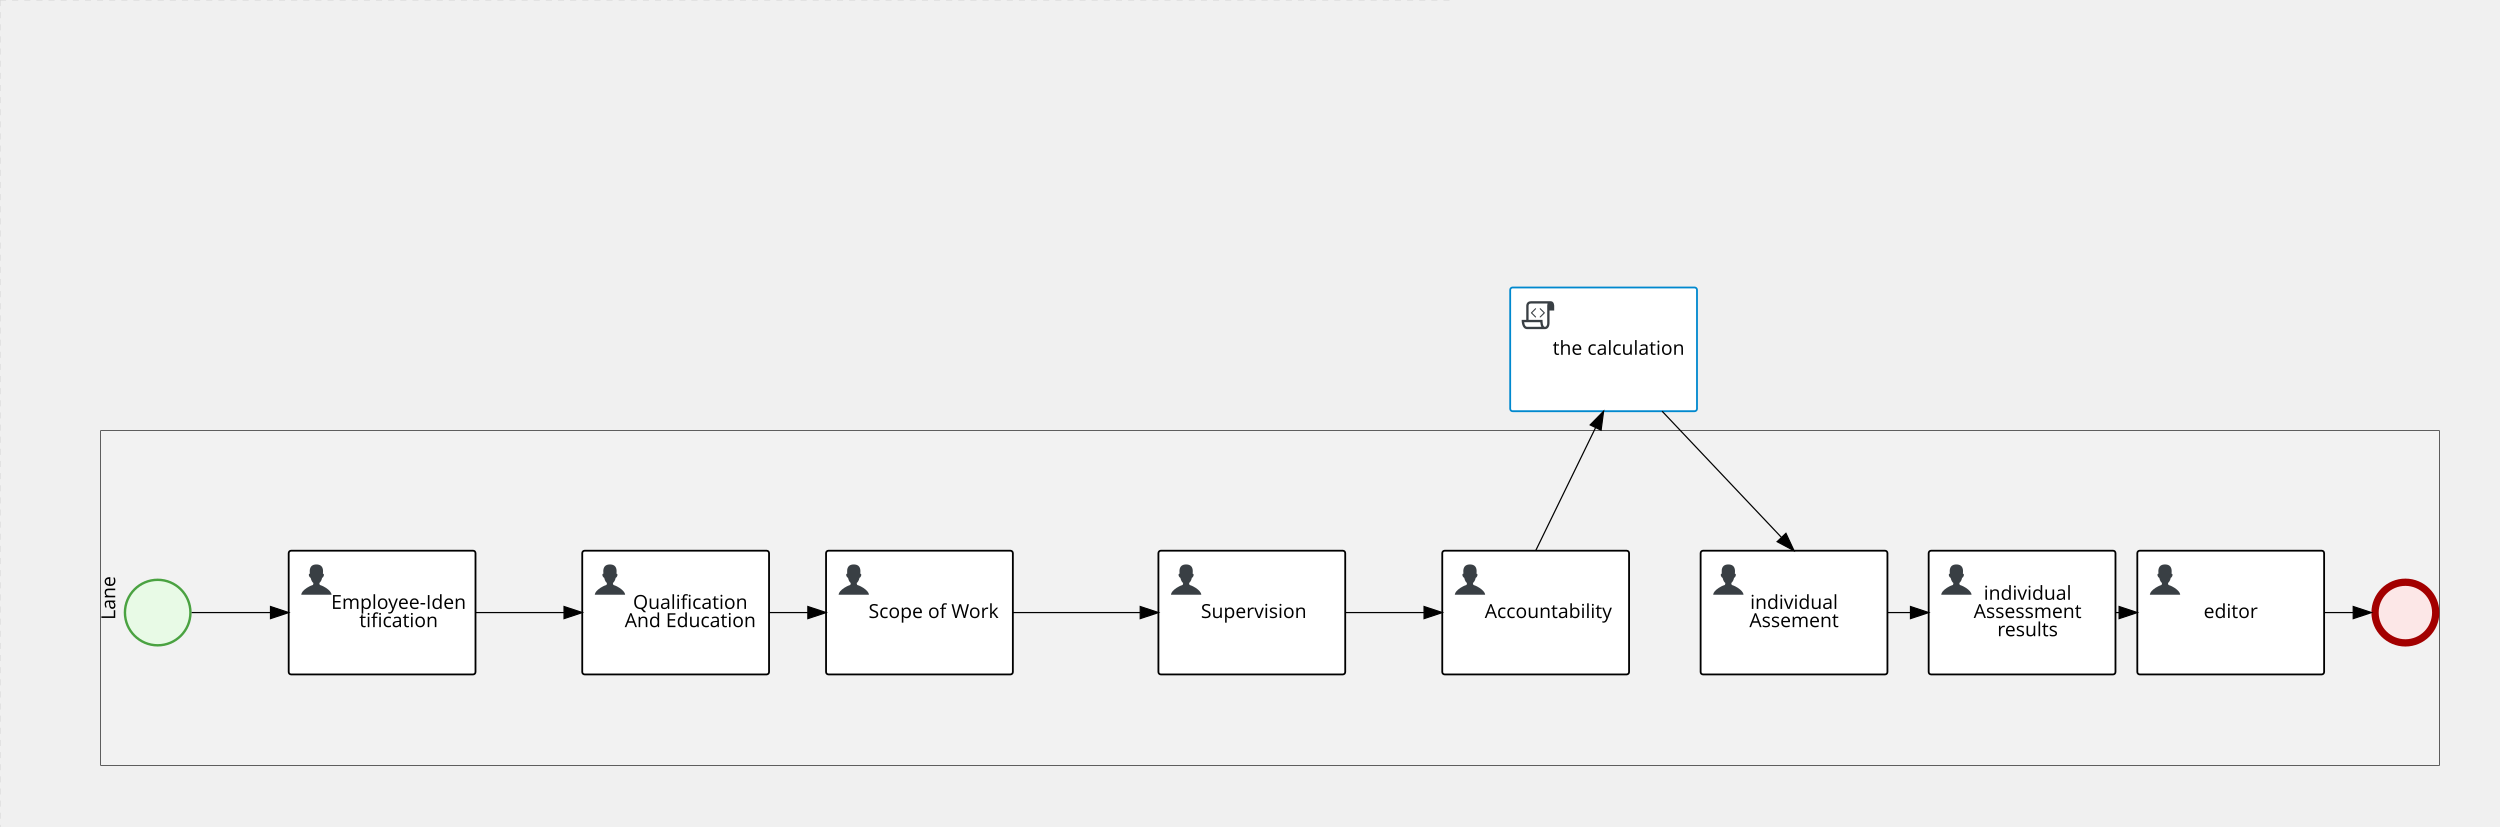
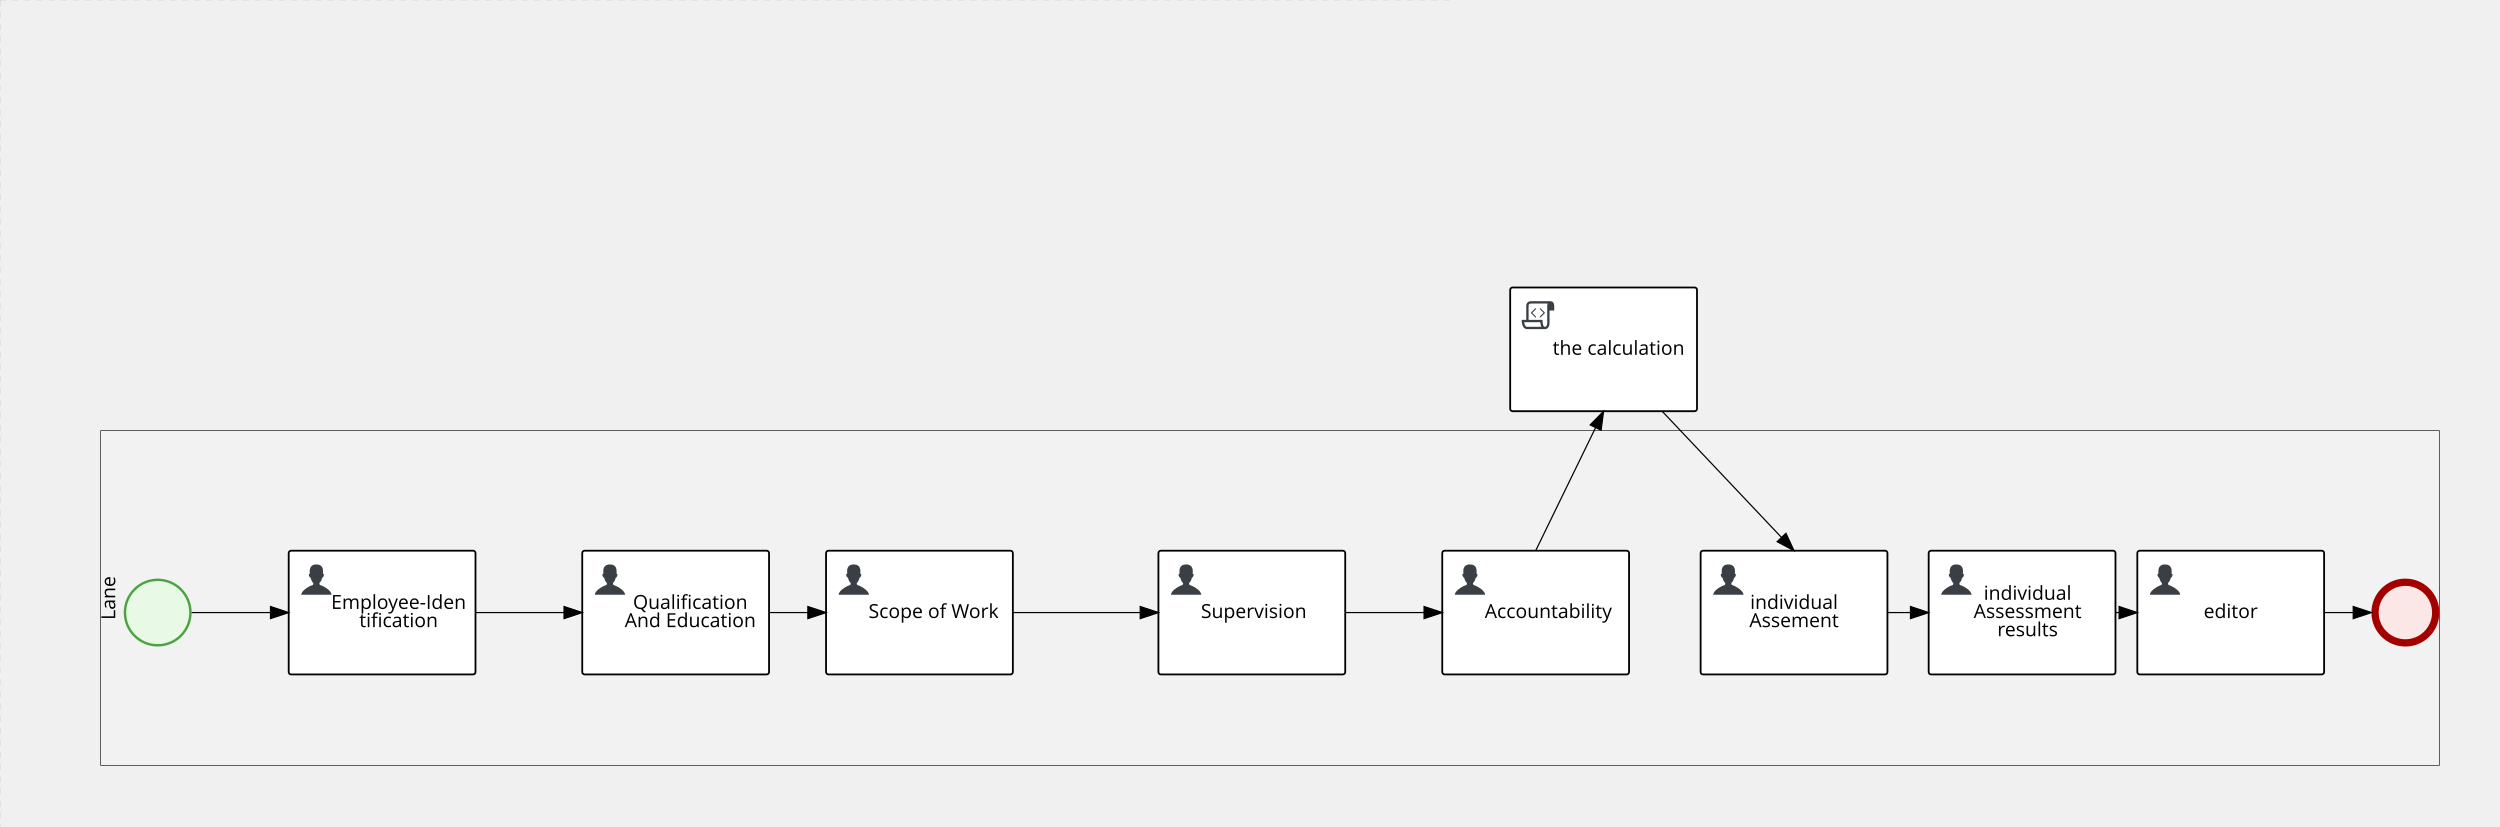
<svg xmlns="http://www.w3.org/2000/svg" version="1.1" width="2061" height="681" viewBox="0 0 2061 681">
  <defs />
  <g transform="matrix(1,0,0,1,0,0)">
    <g>
      <g>
        <g>
          <path fill="none" stroke="#d3d3d3" paint-order="fill stroke markers" d=" M 0 0 L 1200 0" stroke-miterlimit="10" stroke-opacity="0.8" stroke-dasharray="5" />
        </g>
        <g>
          <path fill="none" stroke="#d3d3d3" paint-order="fill stroke markers" d=" M 0 0 L 0 800" stroke-miterlimit="10" stroke-opacity="0.8" stroke-dasharray="5" />
        </g>
      </g>
      <g id="_10B72848-0D5C-402D-8C16-73F7E30FBB40" bpmn2nodeid="_10B72848-0D5C-402D-8C16-73F7E30FBB40" transform="matrix(1,0,0,1,83,355)">
        <g>
          <path fill="none" stroke="none" />
        </g>
        <g transform="matrix(1,0,0,1,0,0)">
          <path fill="#f2f2f2" stroke="none" id="_10B72848-0D5C-402D-8C16-73F7E30FBB40?shapeType=BACKGROUND" paint-order="stroke fill markers" d=" M 0 0 L 1928 0 L 1928 276 L 0 276 L 0 0 Z Z" />
        </g>
        <g transform="matrix(1,0,0,1,0,0)">
          <path fill="none" stroke="#000000" id="_10B72848-0D5C-402D-8C16-73F7E30FBB40?shapeType=BORDER&amp;renderType=STROKE" paint-order="fill stroke markers" d=" M 0 0 L 1928 0 L 1928 276 L 0 276 L 0 0 Z Z" stroke-miterlimit="10" stroke-width="0.5" stroke-dasharray="" />
        </g>
        <g transform="matrix(-1.8369701987210297e-16,-1,1,-1.8369701987210297e-16,0,156)">
          <text fill="#000000" stroke="none" font-family="Open Sans" font-size="12pt" font-style="normal" font-weight="normal" text-decoration="normal" x="18" y="12" text-anchor="middle" dominant-baseline="alphabetic">Lane</text>
        </g>
        <g id="_73EF4763-FC0C-424F-BAD1-D4A4C171FF57" bpmn2nodeid="_73EF4763-FC0C-424F-BAD1-D4A4C171FF57" transform="matrix(1,0,0,1,872,99)">
          <g>
            <path fill="none" stroke="none" />
          </g>
          <g transform="matrix(1,0,0,1,0,0)">
            <path fill="#ffffff" stroke="none" id="_73EF4763-FC0C-424F-BAD1-D4A4C171FF57?shapeType=BACKGROUND" paint-order="stroke fill markers" d=" M 2 0 L 152 0 L 152 0 A 2 2 0 0 1 154 2 L 154 100 L 154 100 A 2 2 0 0 1 152 102 L 2 102 L 2 102 A 2 2 0 0 1 0 100 L 0 2 L 0 2 A 2 2 0 0 1 2 0 Z" />
          </g>
          <g transform="matrix(1,0,0,1,0,0)">
            <path fill="none" stroke="#000000" id="_73EF4763-FC0C-424F-BAD1-D4A4C171FF57?shapeType=BORDER&amp;renderType=STROKE" paint-order="fill stroke markers" d=" M 2 0 L 152 0 L 152 0 A 2 2 0 0 1 154 2 L 154 100 L 154 100 A 2 2 0 0 1 152 102 L 2 102 L 2 102 A 2 2 0 0 1 0 100 L 0 2 L 0 2 A 2 2 0 0 1 2 0 Z" stroke-miterlimit="10" stroke-width="1.5" stroke-dasharray="" />
          </g>
          <g>
            <g transform="matrix(0.06,0,0,0.06,9.4,9.4)">
              <g transform="matrix(1,0,0,1,0,0)">
                <path fill="#393f44" stroke="none" id="_73EF4763-FC0C-424F-BAD1-D4A4C171FF57_task__RvU5__iZSm" paint-order="stroke fill markers" d=" M 0 0 M 16 445.21 C 16 440.869 18.784 431.129 22.001 424.217 C 35.768 394.64 77.283 359.28 129 333.084 C 144.516 325.224 157.347 319.964 167.807 317.174 C 171.932 316.074 175.729 314.414 176.525 313.363 C 178.894 310.234 180.914 302.908 181.727 294.5 L 182.5 286.5 L 178.507 283.455 C 166.303 274.146 154.284 251.678 148.04 226.5 C 145.611 216.707 145.056 215.462 142.984 215.158 C 141.703 214.97 138.083 212.243 134.939 209.099 C 123.233 197.393 116.891 177.376 121.44 166.49 C 123.002 162.751 128.155 159.01 131.75 159.004 C 134.448 159 134.471 158.603 132.914 138.788 C 130.927 113.496 134.279 92.265 143.132 74.076 C 152.232 55.38 167.569 42.882 189.049 36.66 C 210.203 30.532 237.797 30.532 258.951 36.66 C 300.042 48.563 318.958 83.806 314.955 141 C 314.32 150.075 313.624 157.788 313.409 158.14 C 313.194 158.493 314.575 159.073 316.479 159.43 C 328.929 161.766 330.986 177.018 321.496 196.621 C 316.903 206.109 309.357 214.508 304.817 215.185 C 303.023 215.453 302.293 217.146 299.943 226.5 C 296.659 239.567 294.474 245.305 287.948 257.995 C 282.491 268.606 273.035 281.109 268.108 284.229 L 264.871 286.278 L 265.518 292.889 C 266.345 301.33 268.639 309.871 270.877 312.837 C 272.067 314.415 275.002 315.79 280.063 317.139 C 291.069 320.075 303.617 325.274 321 334.102 C 369.815 358.891 410.848 393.758 425.032 422.5 C 429.07 430.682 432 440.232 432 445.21 L 432 448 L 224 448 L 16 448 L 16 445.21 Z" />
              </g>
            </g>
          </g>
          <g transform="matrix(1,0,0,1,4.04,13.68)">
            <g transform="matrix(0.04,0,0,0.04,63.36,69.12)">
              <g transform="matrix(1,0,0,1,0,0)">
                <path fill="none" stroke="none" />
              </g>
              <g transform="matrix(1,0,0,1,0,0)">
                <path fill="none" stroke="none" />
              </g>
            </g>
          </g>
          <g transform="matrix(1,0,0,1,35,43.5)">
            <text fill="#000000" stroke="none" font-family="Open Sans" font-size="12pt" font-style="normal" font-weight="normal" text-decoration="normal" x="43.57" y="12" text-anchor="middle" dominant-baseline="alphabetic">Supervision</text>
          </g>
        </g>
        <g id="_1F878620-A5DF-4402-A6D1-BE9F1CBB6474" bpmn2nodeid="_1F878620-A5DF-4402-A6D1-BE9F1CBB6474" transform="matrix(1,0,0,1,1106,99)">
          <g>
            <path fill="none" stroke="none" />
          </g>
          <g transform="matrix(1,0,0,1,0,0)">
            <path fill="#ffffff" stroke="none" id="_1F878620-A5DF-4402-A6D1-BE9F1CBB6474?shapeType=BACKGROUND" paint-order="stroke fill markers" d=" M 2 0 L 152 0 L 152 0 A 2 2 0 0 1 154 2 L 154 100 L 154 100 A 2 2 0 0 1 152 102 L 2 102 L 2 102 A 2 2 0 0 1 0 100 L 0 2 L 0 2 A 2 2 0 0 1 2 0 Z" />
          </g>
          <g transform="matrix(1,0,0,1,0,0)">
            <path fill="none" stroke="#000000" id="_1F878620-A5DF-4402-A6D1-BE9F1CBB6474?shapeType=BORDER&amp;renderType=STROKE" paint-order="fill stroke markers" d=" M 2 0 L 152 0 L 152 0 A 2 2 0 0 1 154 2 L 154 100 L 154 100 A 2 2 0 0 1 152 102 L 2 102 L 2 102 A 2 2 0 0 1 0 100 L 0 2 L 0 2 A 2 2 0 0 1 2 0 Z" stroke-miterlimit="10" stroke-width="1.5" stroke-dasharray="" />
          </g>
          <g>
            <g transform="matrix(0.06,0,0,0.06,9.4,9.4)">
              <g transform="matrix(1,0,0,1,0,0)">
                <path fill="#393f44" stroke="none" id="_1F878620-A5DF-4402-A6D1-BE9F1CBB6474_task__RvU5__iZSm" paint-order="stroke fill markers" d=" M 0 0 M 16 445.21 C 16 440.869 18.784 431.129 22.001 424.217 C 35.768 394.64 77.283 359.28 129 333.084 C 144.516 325.224 157.347 319.964 167.807 317.174 C 171.932 316.074 175.729 314.414 176.525 313.363 C 178.894 310.234 180.914 302.908 181.727 294.5 L 182.5 286.5 L 178.507 283.455 C 166.303 274.146 154.284 251.678 148.04 226.5 C 145.611 216.707 145.056 215.462 142.984 215.158 C 141.703 214.97 138.083 212.243 134.939 209.099 C 123.233 197.393 116.891 177.376 121.44 166.49 C 123.002 162.751 128.155 159.01 131.75 159.004 C 134.448 159 134.471 158.603 132.914 138.788 C 130.927 113.496 134.279 92.265 143.132 74.076 C 152.232 55.38 167.569 42.882 189.049 36.66 C 210.203 30.532 237.797 30.532 258.951 36.66 C 300.042 48.563 318.958 83.806 314.955 141 C 314.32 150.075 313.624 157.788 313.409 158.14 C 313.194 158.493 314.575 159.073 316.479 159.43 C 328.929 161.766 330.986 177.018 321.496 196.621 C 316.903 206.109 309.357 214.508 304.817 215.185 C 303.023 215.453 302.293 217.146 299.943 226.5 C 296.659 239.567 294.474 245.305 287.948 257.995 C 282.491 268.606 273.035 281.109 268.108 284.229 L 264.871 286.278 L 265.518 292.889 C 266.345 301.33 268.639 309.871 270.877 312.837 C 272.067 314.415 275.002 315.79 280.063 317.139 C 291.069 320.075 303.617 325.274 321 334.102 C 369.815 358.891 410.848 393.758 425.032 422.5 C 429.07 430.682 432 440.232 432 445.21 L 432 448 L 224 448 L 16 448 L 16 445.21 Z" />
              </g>
            </g>
          </g>
          <g transform="matrix(1,0,0,1,4.04,13.68)">
            <g transform="matrix(0.04,0,0,0.04,63.36,69.12)">
              <g transform="matrix(1,0,0,1,0,0)">
                <path fill="none" stroke="none" />
              </g>
              <g transform="matrix(1,0,0,1,0,0)">
                <path fill="none" stroke="none" />
              </g>
            </g>
          </g>
          <g transform="matrix(1,0,0,1,35,43.5)">
            <text fill="#000000" stroke="none" font-family="Open Sans" font-size="12pt" font-style="normal" font-weight="normal" text-decoration="normal" x="52.434" y="12" text-anchor="middle" dominant-baseline="alphabetic">Accountability</text>
          </g>
        </g>
        <g id="_499BF760-2EF1-4D68-B3E8-63A7B1DFFFDC" bpmn2nodeid="_499BF760-2EF1-4D68-B3E8-63A7B1DFFFDC" transform="matrix(1,0,0,1,155,99)">
          <g>
            <path fill="none" stroke="none" />
          </g>
          <g transform="matrix(1,0,0,1,0,0)">
            <path fill="#ffffff" stroke="none" id="_499BF760-2EF1-4D68-B3E8-63A7B1DFFFDC?shapeType=BACKGROUND" paint-order="stroke fill markers" d=" M 2 0 L 152 0 L 152 0 A 2 2 0 0 1 154 2 L 154 100 L 154 100 A 2 2 0 0 1 152 102 L 2 102 L 2 102 A 2 2 0 0 1 0 100 L 0 2 L 0 2 A 2 2 0 0 1 2 0 Z" />
          </g>
          <g transform="matrix(1,0,0,1,0,0)">
            <path fill="none" stroke="#000000" id="_499BF760-2EF1-4D68-B3E8-63A7B1DFFFDC?shapeType=BORDER&amp;renderType=STROKE" paint-order="fill stroke markers" d=" M 2 0 L 152 0 L 152 0 A 2 2 0 0 1 154 2 L 154 100 L 154 100 A 2 2 0 0 1 152 102 L 2 102 L 2 102 A 2 2 0 0 1 0 100 L 0 2 L 0 2 A 2 2 0 0 1 2 0 Z" stroke-miterlimit="10" stroke-width="1.5" stroke-dasharray="" />
          </g>
          <g>
            <g transform="matrix(0.06,0,0,0.06,9.4,9.4)">
              <g transform="matrix(1,0,0,1,0,0)">
                <path fill="#393f44" stroke="none" id="_499BF760-2EF1-4D68-B3E8-63A7B1DFFFDC_task__RvU5__iZSm" paint-order="stroke fill markers" d=" M 0 0 M 16 445.21 C 16 440.869 18.784 431.129 22.001 424.217 C 35.768 394.64 77.283 359.28 129 333.084 C 144.516 325.224 157.347 319.964 167.807 317.174 C 171.932 316.074 175.729 314.414 176.525 313.363 C 178.894 310.234 180.914 302.908 181.727 294.5 L 182.5 286.5 L 178.507 283.455 C 166.303 274.146 154.284 251.678 148.04 226.5 C 145.611 216.707 145.056 215.462 142.984 215.158 C 141.703 214.97 138.083 212.243 134.939 209.099 C 123.233 197.393 116.891 177.376 121.44 166.49 C 123.002 162.751 128.155 159.01 131.75 159.004 C 134.448 159 134.471 158.603 132.914 138.788 C 130.927 113.496 134.279 92.265 143.132 74.076 C 152.232 55.38 167.569 42.882 189.049 36.66 C 210.203 30.532 237.797 30.532 258.951 36.66 C 300.042 48.563 318.958 83.806 314.955 141 C 314.32 150.075 313.624 157.788 313.409 158.14 C 313.194 158.493 314.575 159.073 316.479 159.43 C 328.929 161.766 330.986 177.018 321.496 196.621 C 316.903 206.109 309.357 214.508 304.817 215.185 C 303.023 215.453 302.293 217.146 299.943 226.5 C 296.659 239.567 294.474 245.305 287.948 257.995 C 282.491 268.606 273.035 281.109 268.108 284.229 L 264.871 286.278 L 265.518 292.889 C 266.345 301.33 268.639 309.871 270.877 312.837 C 272.067 314.415 275.002 315.79 280.063 317.139 C 291.069 320.075 303.617 325.274 321 334.102 C 369.815 358.891 410.848 393.758 425.032 422.5 C 429.07 430.682 432 440.232 432 445.21 L 432 448 L 224 448 L 16 448 L 16 445.21 Z" />
              </g>
            </g>
          </g>
          <g transform="matrix(1,0,0,1,4.04,13.68)">
            <g transform="matrix(0.04,0,0,0.04,63.36,69.12)">
              <g transform="matrix(1,0,0,1,0,0)">
                <path fill="none" stroke="none" />
              </g>
              <g transform="matrix(1,0,0,1,0,0)">
                <path fill="none" stroke="none" />
              </g>
            </g>
          </g>
          <g transform="matrix(1,0,0,1,35,36)">
            <text fill="#000000" stroke="none" font-family="Open Sans" font-size="12pt" font-style="normal" font-weight="normal" text-decoration="normal" x="55.602" y="12" text-anchor="middle" dominant-baseline="alphabetic">Employee-Iden</text>
            <text fill="#000000" stroke="none" font-family="Open Sans" font-size="12pt" font-style="normal" font-weight="normal" text-decoration="normal" x="55.602" y="27" text-anchor="middle" dominant-baseline="alphabetic">     tification      </text>
          </g>
        </g>
        <g id="_FF61502E-AE9F-49EB-936F-90E3CF9BD1F0" bpmn2nodeid="_FF61502E-AE9F-49EB-936F-90E3CF9BD1F0" transform="matrix(1,0,0,1,1679,99)">
          <g>
            <path fill="none" stroke="none" />
          </g>
          <g transform="matrix(1,0,0,1,0,0)">
            <path fill="#ffffff" stroke="none" id="_FF61502E-AE9F-49EB-936F-90E3CF9BD1F0?shapeType=BACKGROUND" paint-order="stroke fill markers" d=" M 2 0 L 152 0 L 152 0 A 2 2 0 0 1 154 2 L 154 100 L 154 100 A 2 2 0 0 1 152 102 L 2 102 L 2 102 A 2 2 0 0 1 0 100 L 0 2 L 0 2 A 2 2 0 0 1 2 0 Z" />
          </g>
          <g transform="matrix(1,0,0,1,0,0)">
            <path fill="none" stroke="#000000" id="_FF61502E-AE9F-49EB-936F-90E3CF9BD1F0?shapeType=BORDER&amp;renderType=STROKE" paint-order="fill stroke markers" d=" M 2 0 L 152 0 L 152 0 A 2 2 0 0 1 154 2 L 154 100 L 154 100 A 2 2 0 0 1 152 102 L 2 102 L 2 102 A 2 2 0 0 1 0 100 L 0 2 L 0 2 A 2 2 0 0 1 2 0 Z" stroke-miterlimit="10" stroke-width="1.5" stroke-dasharray="" />
          </g>
          <g>
            <g transform="matrix(0.06,0,0,0.06,9.4,9.4)">
              <g transform="matrix(1,0,0,1,0,0)">
                <path fill="#393f44" stroke="none" id="_FF61502E-AE9F-49EB-936F-90E3CF9BD1F0_task__RvU5__iZSm" paint-order="stroke fill markers" d=" M 0 0 M 16 445.21 C 16 440.869 18.784 431.129 22.001 424.217 C 35.768 394.64 77.283 359.28 129 333.084 C 144.516 325.224 157.347 319.964 167.807 317.174 C 171.932 316.074 175.729 314.414 176.525 313.363 C 178.894 310.234 180.914 302.908 181.727 294.5 L 182.5 286.5 L 178.507 283.455 C 166.303 274.146 154.284 251.678 148.04 226.5 C 145.611 216.707 145.056 215.462 142.984 215.158 C 141.703 214.97 138.083 212.243 134.939 209.099 C 123.233 197.393 116.891 177.376 121.44 166.49 C 123.002 162.751 128.155 159.01 131.75 159.004 C 134.448 159 134.471 158.603 132.914 138.788 C 130.927 113.496 134.279 92.265 143.132 74.076 C 152.232 55.38 167.569 42.882 189.049 36.66 C 210.203 30.532 237.797 30.532 258.951 36.66 C 300.042 48.563 318.958 83.806 314.955 141 C 314.32 150.075 313.624 157.788 313.409 158.14 C 313.194 158.493 314.575 159.073 316.479 159.43 C 328.929 161.766 330.986 177.018 321.496 196.621 C 316.903 206.109 309.357 214.508 304.817 215.185 C 303.023 215.453 302.293 217.146 299.943 226.5 C 296.659 239.567 294.474 245.305 287.948 257.995 C 282.491 268.606 273.035 281.109 268.108 284.229 L 264.871 286.278 L 265.518 292.889 C 266.345 301.33 268.639 309.871 270.877 312.837 C 272.067 314.415 275.002 315.79 280.063 317.139 C 291.069 320.075 303.617 325.274 321 334.102 C 369.815 358.891 410.848 393.758 425.032 422.5 C 429.07 430.682 432 440.232 432 445.21 L 432 448 L 224 448 L 16 448 L 16 445.21 Z" />
              </g>
            </g>
          </g>
          <g transform="matrix(1,0,0,1,4.04,13.68)">
            <g transform="matrix(0.04,0,0,0.04,63.36,69.12)">
              <g transform="matrix(1,0,0,1,0,0)">
                <path fill="none" stroke="none" />
              </g>
              <g transform="matrix(1,0,0,1,0,0)">
                <path fill="none" stroke="none" />
              </g>
            </g>
          </g>
          <g transform="matrix(1,0,0,1,54.66406,43.5)">
            <text fill="#000000" stroke="none" font-family="Open Sans" font-size="12pt" font-style="normal" font-weight="normal" text-decoration="normal" x="22.336" y="12" text-anchor="middle" dominant-baseline="alphabetic">editor</text>
          </g>
        </g>
        <g id="_1293294D-801D-46E5-9241-A8BDB0A29599" bpmn2nodeid="_1293294D-801D-46E5-9241-A8BDB0A29599" transform="matrix(1,0,0,1,19,122)">
          <g>
            <path fill="none" stroke="none" />
          </g>
          <g transform="matrix(0.125,0,0,0.125,0,0)">
            <g transform="matrix(1,0,0,1,0,0)">
              <path fill="#e8fae6" stroke="none" id="_1293294D-801D-46E5-9241-A8BDB0A29599?shapeType=BACKGROUND" paint-order="stroke fill markers" d=" M 0 0 M 444 224 C 444 263.9 434.2 300.8 414.4 334.5 C 394.7 368.2 368 394.9 334.4 414.5 C 300.8 434.1 263.9 444 224 444 C 184.1 444 147.2 434.2 113.5 414.4 C 79.8 394.7 53.1 368 33.5 334.4 C 13.9 300.8 4 263.9 4 224 C 4 184.1 13.8 147.2 33.6 113.5 C 53.4 79.8 80.1 53.1 113.6 33.5 C 147.1 13.9 184.1 4 224 4 C 263.9 4 300.8 13.8 334.5 33.6 C 368.2 53.4 394.9 80.1 414.5 113.6 C 434.1 147.1 444 184.1 444 224 Z" />
            </g>
            <g>
              <g transform="matrix(1,0,0,1,0,0)">
                <g transform="matrix(1,0,0,1,0,0)">
                  <path fill="#4aa241" stroke="none" id="_1293294D-801D-46E5-9241-A8BDB0A29599?shapeType=BORDER&amp;renderType=FILL" paint-order="stroke fill markers" d=" M 0 0 M 224 0 C 100.3 0 0 100.3 0 224 C 0 347.7 100.3 448 224 448 C 347.7 448 448 347.7 448 224 C 448 100.3 347.7 0 224 0 Z M 0 0 M 224 432 C 109.1 432 16 338.9 16 224 C 16 109.1 109.1 16 224 16 C 338.9 16 432 109.1 432 224 C 432 338.9 338.9 432 224 432 Z" />
                </g>
              </g>
            </g>
          </g>
          <g transform="matrix(1,0,0,1,28,61)" />
        </g>
        <g id="_34C46CD8-6034-434A-BEC7-85CEF20D0CF3" bpmn2nodeid="_34C46CD8-6034-434A-BEC7-85CEF20D0CF3" transform="matrix(1,0,0,1,397,99)">
          <g>
            <path fill="none" stroke="none" />
          </g>
          <g transform="matrix(1,0,0,1,0,0)">
            <path fill="#ffffff" stroke="none" id="_34C46CD8-6034-434A-BEC7-85CEF20D0CF3?shapeType=BACKGROUND" paint-order="stroke fill markers" d=" M 2 0 L 152 0 L 152 0 A 2 2 0 0 1 154 2 L 154 100 L 154 100 A 2 2 0 0 1 152 102 L 2 102 L 2 102 A 2 2 0 0 1 0 100 L 0 2 L 0 2 A 2 2 0 0 1 2 0 Z" />
          </g>
          <g transform="matrix(1,0,0,1,0,0)">
            <path fill="none" stroke="#000000" id="_34C46CD8-6034-434A-BEC7-85CEF20D0CF3?shapeType=BORDER&amp;renderType=STROKE" paint-order="fill stroke markers" d=" M 2 0 L 152 0 L 152 0 A 2 2 0 0 1 154 2 L 154 100 L 154 100 A 2 2 0 0 1 152 102 L 2 102 L 2 102 A 2 2 0 0 1 0 100 L 0 2 L 0 2 A 2 2 0 0 1 2 0 Z" stroke-miterlimit="10" stroke-width="1.5" stroke-dasharray="" />
          </g>
          <g>
            <g transform="matrix(0.06,0,0,0.06,9.4,9.4)">
              <g transform="matrix(1,0,0,1,0,0)">
                <path fill="#393f44" stroke="none" id="_34C46CD8-6034-434A-BEC7-85CEF20D0CF3_task__RvU5__iZSm" paint-order="stroke fill markers" d=" M 0 0 M 16 445.21 C 16 440.869 18.784 431.129 22.001 424.217 C 35.768 394.64 77.283 359.28 129 333.084 C 144.516 325.224 157.347 319.964 167.807 317.174 C 171.932 316.074 175.729 314.414 176.525 313.363 C 178.894 310.234 180.914 302.908 181.727 294.5 L 182.5 286.5 L 178.507 283.455 C 166.303 274.146 154.284 251.678 148.04 226.5 C 145.611 216.707 145.056 215.462 142.984 215.158 C 141.703 214.97 138.083 212.243 134.939 209.099 C 123.233 197.393 116.891 177.376 121.44 166.49 C 123.002 162.751 128.155 159.01 131.75 159.004 C 134.448 159 134.471 158.603 132.914 138.788 C 130.927 113.496 134.279 92.265 143.132 74.076 C 152.232 55.38 167.569 42.882 189.049 36.66 C 210.203 30.532 237.797 30.532 258.951 36.66 C 300.042 48.563 318.958 83.806 314.955 141 C 314.32 150.075 313.624 157.788 313.409 158.14 C 313.194 158.493 314.575 159.073 316.479 159.43 C 328.929 161.766 330.986 177.018 321.496 196.621 C 316.903 206.109 309.357 214.508 304.817 215.185 C 303.023 215.453 302.293 217.146 299.943 226.5 C 296.659 239.567 294.474 245.305 287.948 257.995 C 282.491 268.606 273.035 281.109 268.108 284.229 L 264.871 286.278 L 265.518 292.889 C 266.345 301.33 268.639 309.871 270.877 312.837 C 272.067 314.415 275.002 315.79 280.063 317.139 C 291.069 320.075 303.617 325.274 321 334.102 C 369.815 358.891 410.848 393.758 425.032 422.5 C 429.07 430.682 432 440.232 432 445.21 L 432 448 L 224 448 L 16 448 L 16 445.21 Z" />
              </g>
            </g>
          </g>
          <g transform="matrix(1,0,0,1,4.04,13.68)">
            <g transform="matrix(0.04,0,0,0.04,63.36,69.12)">
              <g transform="matrix(1,0,0,1,0,0)">
                <path fill="none" stroke="none" />
              </g>
              <g transform="matrix(1,0,0,1,0,0)">
                <path fill="none" stroke="none" />
              </g>
            </g>
          </g>
          <g transform="matrix(1,0,0,1,35,36)">
            <text fill="#000000" stroke="none" font-family="Open Sans" font-size="12pt" font-style="normal" font-weight="normal" text-decoration="normal" x="54.062" y="12" text-anchor="middle" dominant-baseline="alphabetic"> Qualification  </text>
            <text fill="#000000" stroke="none" font-family="Open Sans" font-size="12pt" font-style="normal" font-weight="normal" text-decoration="normal" x="54.062" y="27" text-anchor="middle" dominant-baseline="alphabetic">And Education</text>
          </g>
        </g>
        <g id="_AAE159F5-8BDC-417F-89F7-6B865C57510A" bpmn2nodeid="_AAE159F5-8BDC-417F-89F7-6B865C57510A" transform="matrix(1,0,0,1,598,99)">
          <g>
            <path fill="none" stroke="none" />
          </g>
          <g transform="matrix(1,0,0,1,0,0)">
            <path fill="#ffffff" stroke="none" id="_AAE159F5-8BDC-417F-89F7-6B865C57510A?shapeType=BACKGROUND" paint-order="stroke fill markers" d=" M 2 0 L 152 0 L 152 0 A 2 2 0 0 1 154 2 L 154 100 L 154 100 A 2 2 0 0 1 152 102 L 2 102 L 2 102 A 2 2 0 0 1 0 100 L 0 2 L 0 2 A 2 2 0 0 1 2 0 Z" />
          </g>
          <g transform="matrix(1,0,0,1,0,0)">
            <path fill="none" stroke="#000000" id="_AAE159F5-8BDC-417F-89F7-6B865C57510A?shapeType=BORDER&amp;renderType=STROKE" paint-order="fill stroke markers" d=" M 2 0 L 152 0 L 152 0 A 2 2 0 0 1 154 2 L 154 100 L 154 100 A 2 2 0 0 1 152 102 L 2 102 L 2 102 A 2 2 0 0 1 0 100 L 0 2 L 0 2 A 2 2 0 0 1 2 0 Z" stroke-miterlimit="10" stroke-width="1.5" stroke-dasharray="" />
          </g>
          <g>
            <g transform="matrix(0.06,0,0,0.06,9.4,9.4)">
              <g transform="matrix(1,0,0,1,0,0)">
                <path fill="#393f44" stroke="none" id="_AAE159F5-8BDC-417F-89F7-6B865C57510A_task__RvU5__iZSm" paint-order="stroke fill markers" d=" M 0 0 M 16 445.21 C 16 440.869 18.784 431.129 22.001 424.217 C 35.768 394.64 77.283 359.28 129 333.084 C 144.516 325.224 157.347 319.964 167.807 317.174 C 171.932 316.074 175.729 314.414 176.525 313.363 C 178.894 310.234 180.914 302.908 181.727 294.5 L 182.5 286.5 L 178.507 283.455 C 166.303 274.146 154.284 251.678 148.04 226.5 C 145.611 216.707 145.056 215.462 142.984 215.158 C 141.703 214.97 138.083 212.243 134.939 209.099 C 123.233 197.393 116.891 177.376 121.44 166.49 C 123.002 162.751 128.155 159.01 131.75 159.004 C 134.448 159 134.471 158.603 132.914 138.788 C 130.927 113.496 134.279 92.265 143.132 74.076 C 152.232 55.38 167.569 42.882 189.049 36.66 C 210.203 30.532 237.797 30.532 258.951 36.66 C 300.042 48.563 318.958 83.806 314.955 141 C 314.32 150.075 313.624 157.788 313.409 158.14 C 313.194 158.493 314.575 159.073 316.479 159.43 C 328.929 161.766 330.986 177.018 321.496 196.621 C 316.903 206.109 309.357 214.508 304.817 215.185 C 303.023 215.453 302.293 217.146 299.943 226.5 C 296.659 239.567 294.474 245.305 287.948 257.995 C 282.491 268.606 273.035 281.109 268.108 284.229 L 264.871 286.278 L 265.518 292.889 C 266.345 301.33 268.639 309.871 270.877 312.837 C 272.067 314.415 275.002 315.79 280.063 317.139 C 291.069 320.075 303.617 325.274 321 334.102 C 369.815 358.891 410.848 393.758 425.032 422.5 C 429.07 430.682 432 440.232 432 445.21 L 432 448 L 224 448 L 16 448 L 16 445.21 Z" />
              </g>
            </g>
          </g>
          <g transform="matrix(1,0,0,1,4.04,13.68)">
            <g transform="matrix(0.04,0,0,0.04,63.36,69.12)">
              <g transform="matrix(1,0,0,1,0,0)">
                <path fill="none" stroke="none" />
              </g>
              <g transform="matrix(1,0,0,1,0,0)">
                <path fill="none" stroke="none" />
              </g>
            </g>
          </g>
          <g transform="matrix(1,0,0,1,35,43.5)">
            <text fill="#000000" stroke="none" font-family="Open Sans" font-size="12pt" font-style="normal" font-weight="normal" text-decoration="normal" x="53.664" y="12" text-anchor="middle" dominant-baseline="alphabetic">Scope of Work</text>
          </g>
        </g>
        <g id="_2BB1790C-33BA-41A4-B13C-36E0C4893653" bpmn2nodeid="_2BB1790C-33BA-41A4-B13C-36E0C4893653" transform="matrix(1,0,0,1,1507,99)">
          <g>
            <path fill="none" stroke="none" />
          </g>
          <g transform="matrix(1,0,0,1,0,0)">
            <path fill="#ffffff" stroke="none" id="_2BB1790C-33BA-41A4-B13C-36E0C4893653?shapeType=BACKGROUND" paint-order="stroke fill markers" d=" M 2 0 L 152 0 L 152 0 A 2 2 0 0 1 154 2 L 154 100 L 154 100 A 2 2 0 0 1 152 102 L 2 102 L 2 102 A 2 2 0 0 1 0 100 L 0 2 L 0 2 A 2 2 0 0 1 2 0 Z" />
          </g>
          <g transform="matrix(1,0,0,1,0,0)">
            <path fill="none" stroke="#000000" id="_2BB1790C-33BA-41A4-B13C-36E0C4893653?shapeType=BORDER&amp;renderType=STROKE" paint-order="fill stroke markers" d=" M 2 0 L 152 0 L 152 0 A 2 2 0 0 1 154 2 L 154 100 L 154 100 A 2 2 0 0 1 152 102 L 2 102 L 2 102 A 2 2 0 0 1 0 100 L 0 2 L 0 2 A 2 2 0 0 1 2 0 Z" stroke-miterlimit="10" stroke-width="1.5" stroke-dasharray="" />
          </g>
          <g>
            <g transform="matrix(0.06,0,0,0.06,9.4,9.4)">
              <g transform="matrix(1,0,0,1,0,0)">
                <path fill="#393f44" stroke="none" id="_2BB1790C-33BA-41A4-B13C-36E0C4893653_task__RvU5__iZSm" paint-order="stroke fill markers" d=" M 0 0 M 16 445.21 C 16 440.869 18.784 431.129 22.001 424.217 C 35.768 394.64 77.283 359.28 129 333.084 C 144.516 325.224 157.347 319.964 167.807 317.174 C 171.932 316.074 175.729 314.414 176.525 313.363 C 178.894 310.234 180.914 302.908 181.727 294.5 L 182.5 286.5 L 178.507 283.455 C 166.303 274.146 154.284 251.678 148.04 226.5 C 145.611 216.707 145.056 215.462 142.984 215.158 C 141.703 214.97 138.083 212.243 134.939 209.099 C 123.233 197.393 116.891 177.376 121.44 166.49 C 123.002 162.751 128.155 159.01 131.75 159.004 C 134.448 159 134.471 158.603 132.914 138.788 C 130.927 113.496 134.279 92.265 143.132 74.076 C 152.232 55.38 167.569 42.882 189.049 36.66 C 210.203 30.532 237.797 30.532 258.951 36.66 C 300.042 48.563 318.958 83.806 314.955 141 C 314.32 150.075 313.624 157.788 313.409 158.14 C 313.194 158.493 314.575 159.073 316.479 159.43 C 328.929 161.766 330.986 177.018 321.496 196.621 C 316.903 206.109 309.357 214.508 304.817 215.185 C 303.023 215.453 302.293 217.146 299.943 226.5 C 296.659 239.567 294.474 245.305 287.948 257.995 C 282.491 268.606 273.035 281.109 268.108 284.229 L 264.871 286.278 L 265.518 292.889 C 266.345 301.33 268.639 309.871 270.877 312.837 C 272.067 314.415 275.002 315.79 280.063 317.139 C 291.069 320.075 303.617 325.274 321 334.102 C 369.815 358.891 410.848 393.758 425.032 422.5 C 429.07 430.682 432 440.232 432 445.21 L 432 448 L 224 448 L 16 448 L 16 445.21 Z" />
              </g>
            </g>
          </g>
          <g transform="matrix(1,0,0,1,4.04,13.68)">
            <g transform="matrix(0.04,0,0,0.04,63.36,69.12)">
              <g transform="matrix(1,0,0,1,0,0)">
                <path fill="none" stroke="none" />
              </g>
              <g transform="matrix(1,0,0,1,0,0)">
                <path fill="none" stroke="none" />
              </g>
            </g>
          </g>
          <g transform="matrix(1,0,0,1,35,28.5)">
            <text fill="#000000" stroke="none" font-family="Open Sans" font-size="12pt" font-style="normal" font-weight="normal" text-decoration="normal" x="46.559" y="12" text-anchor="middle" dominant-baseline="alphabetic">  individual   </text>
            <text fill="#000000" stroke="none" font-family="Open Sans" font-size="12pt" font-style="normal" font-weight="normal" text-decoration="normal" x="46.559" y="27" text-anchor="middle" dominant-baseline="alphabetic">Assessment </text>
            <text fill="#000000" stroke="none" font-family="Open Sans" font-size="12pt" font-style="normal" font-weight="normal" text-decoration="normal" x="46.559" y="42" text-anchor="middle" dominant-baseline="alphabetic">     results     </text>
          </g>
        </g>
        <g id="_96337716-BFE3-43F9-B106-2681C02DE0B9" bpmn2nodeid="_96337716-BFE3-43F9-B106-2681C02DE0B9" transform="matrix(1,0,0,1,1872,122)">
          <g>
            <path fill="none" stroke="none" />
          </g>
          <g transform="matrix(0.125,0,0,0.125,0,0)">
            <g transform="matrix(1,0,0,1,0,0)">
              <path fill="#fce7e7" stroke="none" id="_96337716-BFE3-43F9-B106-2681C02DE0B9?shapeType=BACKGROUND" paint-order="stroke fill markers" d=" M 0 0 M 444 224 C 444 263.9 434.2 300.8 414.4 334.5 C 394.7 368.2 368 394.9 334.4 414.5 C 300.8 434.1 263.9 444 224 444 C 184.1 444 147.2 434.2 113.5 414.4 C 79.8 394.7 53.1 368 33.5 334.4 C 13.9 300.8 4 263.9 4 224 C 4 184.1 13.8 147.2 33.6 113.5 C 53.4 79.8 80.1 53.1 113.6 33.5 C 147.1 13.9 184.1 4 224 4 C 263.9 4 300.8 13.8 334.5 33.6 C 368.2 53.4 394.9 80.1 414.5 113.6 C 434.1 147.1 444 184.1 444 224 Z" />
            </g>
            <g>
              <g transform="matrix(1,0,0,1,0,0)">
                <g transform="matrix(1,0,0,1,0,0)">
                  <path fill="#a30000" stroke="none" id="_96337716-BFE3-43F9-B106-2681C02DE0B9?shapeType=BORDER&amp;renderType=FILL" paint-order="stroke fill markers" d=" M 0 0 M 224 0 C 100.3 0 0 100.3 0 224 C 0 347.7 100.3 448 224 448 C 347.7 448 448 347.7 448 224 C 448 100.3 347.7 0 224 0 Z M 0 0 M 224 400 C 126.8 400 48 321.2 48 224 C 48 126.8 126.8 48 224 48 C 321.2 48 400 126.8 400 224 C 400 321.2 321.2 400 224 400 Z" />
                </g>
              </g>
            </g>
          </g>
          <g transform="matrix(1,0,0,1,28,61)" />
        </g>
        <g id="_A3E35E85-539C-4D4E-92E6-C57A729AB199" bpmn2nodeid="_A3E35E85-539C-4D4E-92E6-C57A729AB199" transform="matrix(1,0,0,1,1319,99)">
          <g>
            <path fill="none" stroke="none" />
          </g>
          <g transform="matrix(1,0,0,1,0,0)">
            <path fill="#ffffff" stroke="none" id="_A3E35E85-539C-4D4E-92E6-C57A729AB199?shapeType=BACKGROUND" paint-order="stroke fill markers" d=" M 2 0 L 152 0 L 152 0 A 2 2 0 0 1 154 2 L 154 100 L 154 100 A 2 2 0 0 1 152 102 L 2 102 L 2 102 A 2 2 0 0 1 0 100 L 0 2 L 0 2 A 2 2 0 0 1 2 0 Z" />
          </g>
          <g transform="matrix(1,0,0,1,0,0)">
            <path fill="none" stroke="#000000" id="_A3E35E85-539C-4D4E-92E6-C57A729AB199?shapeType=BORDER&amp;renderType=STROKE" paint-order="fill stroke markers" d=" M 2 0 L 152 0 L 152 0 A 2 2 0 0 1 154 2 L 154 100 L 154 100 A 2 2 0 0 1 152 102 L 2 102 L 2 102 A 2 2 0 0 1 0 100 L 0 2 L 0 2 A 2 2 0 0 1 2 0 Z" stroke-miterlimit="10" stroke-width="1.5" stroke-dasharray="" />
          </g>
          <g>
            <g transform="matrix(0.06,0,0,0.06,9.4,9.4)">
              <g transform="matrix(1,0,0,1,0,0)">
                <path fill="#393f44" stroke="none" id="_A3E35E85-539C-4D4E-92E6-C57A729AB199_task__RvU5__iZSm" paint-order="stroke fill markers" d=" M 0 0 M 16 445.21 C 16 440.869 18.784 431.129 22.001 424.217 C 35.768 394.64 77.283 359.28 129 333.084 C 144.516 325.224 157.347 319.964 167.807 317.174 C 171.932 316.074 175.729 314.414 176.525 313.363 C 178.894 310.234 180.914 302.908 181.727 294.5 L 182.5 286.5 L 178.507 283.455 C 166.303 274.146 154.284 251.678 148.04 226.5 C 145.611 216.707 145.056 215.462 142.984 215.158 C 141.703 214.97 138.083 212.243 134.939 209.099 C 123.233 197.393 116.891 177.376 121.44 166.49 C 123.002 162.751 128.155 159.01 131.75 159.004 C 134.448 159 134.471 158.603 132.914 138.788 C 130.927 113.496 134.279 92.265 143.132 74.076 C 152.232 55.38 167.569 42.882 189.049 36.66 C 210.203 30.532 237.797 30.532 258.951 36.66 C 300.042 48.563 318.958 83.806 314.955 141 C 314.32 150.075 313.624 157.788 313.409 158.14 C 313.194 158.493 314.575 159.073 316.479 159.43 C 328.929 161.766 330.986 177.018 321.496 196.621 C 316.903 206.109 309.357 214.508 304.817 215.185 C 303.023 215.453 302.293 217.146 299.943 226.5 C 296.659 239.567 294.474 245.305 287.948 257.995 C 282.491 268.606 273.035 281.109 268.108 284.229 L 264.871 286.278 L 265.518 292.889 C 266.345 301.33 268.639 309.871 270.877 312.837 C 272.067 314.415 275.002 315.79 280.063 317.139 C 291.069 320.075 303.617 325.274 321 334.102 C 369.815 358.891 410.848 393.758 425.032 422.5 C 429.07 430.682 432 440.232 432 445.21 L 432 448 L 224 448 L 16 448 L 16 445.21 Z" />
              </g>
            </g>
          </g>
          <g transform="matrix(1,0,0,1,4.04,13.68)">
            <g transform="matrix(0.04,0,0,0.04,63.36,69.12)">
              <g transform="matrix(1,0,0,1,0,0)">
                <path fill="none" stroke="none" />
              </g>
              <g transform="matrix(1,0,0,1,0,0)">
                <path fill="none" stroke="none" />
              </g>
            </g>
          </g>
          <g transform="matrix(1,0,0,1,38.74609,36)">
            <text fill="#000000" stroke="none" font-family="Open Sans" font-size="12pt" font-style="normal" font-weight="normal" text-decoration="normal" x="38.254" y="12" text-anchor="middle" dominant-baseline="alphabetic">individual </text>
            <text fill="#000000" stroke="none" font-family="Open Sans" font-size="12pt" font-style="normal" font-weight="normal" text-decoration="normal" x="38.254" y="27" text-anchor="middle" dominant-baseline="alphabetic">Assement </text>
          </g>
        </g>
      </g>
      <g id="_2696AD69-4DCB-4355-A38A-EED02C0C85F9" bpmn2nodeid="_2696AD69-4DCB-4355-A38A-EED02C0C85F9">
        <g>
          <path fill="none" stroke="#000000" paint-order="fill stroke markers" d=" M 158 505 L 223 505" stroke-miterlimit="10" stroke-dasharray="" />
        </g>
        <g transform="matrix(1,0,0,1,158,505)" />
        <g transform="matrix(6.123233995736766e-17,1,-1,6.123233995736766e-17,238,500)">
          <path fill="#000000" stroke="#000000" paint-order="fill stroke markers" d=" M 10 15 L 0 15 L 5 0 Z" stroke-miterlimit="10" stroke-dasharray="" />
        </g>
        <g transform="matrix(1,0,0,1,158,495)" />
      </g>
      <g id="_C8FFB0FF-4A78-4AEB-B059-E45356DAF0D3" bpmn2nodeid="_C8FFB0FF-4A78-4AEB-B059-E45356DAF0D3">
        <g>
          <path fill="none" stroke="#000000" paint-order="fill stroke markers" d=" M 392 505 L 465 505" stroke-miterlimit="10" stroke-dasharray="" />
        </g>
        <g transform="matrix(1,0,0,1,392,505)" />
        <g transform="matrix(6.123233995736766e-17,1,-1,6.123233995736766e-17,480,500)">
          <path fill="#000000" stroke="#000000" paint-order="fill stroke markers" d=" M 10 15 L 0 15 L 5 0 Z" stroke-miterlimit="10" stroke-dasharray="" />
        </g>
        <g transform="matrix(1,0,0,1,392,495)" />
      </g>
      <g id="_7B43B535-7153-4B13-A0A3-8606E2629288" bpmn2nodeid="_7B43B535-7153-4B13-A0A3-8606E2629288">
        <g>
          <path fill="none" stroke="#000000" paint-order="fill stroke markers" d=" M 634 505 L 666 505" stroke-miterlimit="10" stroke-dasharray="" />
        </g>
        <g transform="matrix(1,0,0,1,634,505)" />
        <g transform="matrix(6.123233995736766e-17,1,-1,6.123233995736766e-17,681,500)">
          <path fill="#000000" stroke="#000000" paint-order="fill stroke markers" d=" M 10 15 L 0 15 L 5 0 Z" stroke-miterlimit="10" stroke-dasharray="" />
        </g>
        <g transform="matrix(1,0,0,1,634,495)" />
      </g>
      <g id="_7FBFD5A7-2A5F-4EC4-80C0-D9D8FC39363B" bpmn2nodeid="_7FBFD5A7-2A5F-4EC4-80C0-D9D8FC39363B">
        <g>
          <path fill="none" stroke="#000000" paint-order="fill stroke markers" d=" M 835 505 L 940 505" stroke-miterlimit="10" stroke-dasharray="" />
        </g>
        <g transform="matrix(1,0,0,1,835,505)" />
        <g transform="matrix(6.123233995736766e-17,1,-1,6.123233995736766e-17,955,500)">
          <path fill="#000000" stroke="#000000" paint-order="fill stroke markers" d=" M 10 15 L 0 15 L 5 0 Z" stroke-miterlimit="10" stroke-dasharray="" />
        </g>
        <g transform="matrix(1,0,0,1,835,495)" />
      </g>
      <g id="_7127471E-00E8-4901-9428-C1BDF698695B" bpmn2nodeid="_7127471E-00E8-4901-9428-C1BDF698695B">
        <g>
          <path fill="none" stroke="#000000" paint-order="fill stroke markers" d=" M 1109 505 L 1174 505" stroke-miterlimit="10" stroke-dasharray="" />
        </g>
        <g transform="matrix(1,0,0,1,1109,505)" />
        <g transform="matrix(6.123233995736766e-17,1,-1,6.123233995736766e-17,1189,500)">
          <path fill="#000000" stroke="#000000" paint-order="fill stroke markers" d=" M 10 15 L 0 15 L 5 0 Z" stroke-miterlimit="10" stroke-dasharray="" />
        </g>
        <g transform="matrix(1,0,0,1,1109,495)" />
      </g>
      <g id="_B047BDF7-1554-46E0-9952-CB5164592DC5" bpmn2nodeid="_B047BDF7-1554-46E0-9952-CB5164592DC5">
        <g>
          <path fill="none" stroke="#000000" paint-order="fill stroke markers" d=" M 1556 505 L 1575 505" stroke-miterlimit="10" stroke-dasharray="" />
        </g>
        <g transform="matrix(1,0,0,1,1556,505)" />
        <g transform="matrix(6.123233995736766e-17,1,-1,6.123233995736766e-17,1590,500)">
          <path fill="#000000" stroke="#000000" paint-order="fill stroke markers" d=" M 10 15 L 0 15 L 5 0 Z" stroke-miterlimit="10" stroke-dasharray="" />
        </g>
        <g transform="matrix(1,0,0,1,1556,495)" />
      </g>
      <g id="_01C6734F-B94E-4FCC-8E26-1DD70D9C8E78" bpmn2nodeid="_01C6734F-B94E-4FCC-8E26-1DD70D9C8E78">
        <g>
          <path fill="none" stroke="#000000" paint-order="fill stroke markers" d=" M 1744 505 L 1747 505" stroke-miterlimit="10" stroke-dasharray="" />
        </g>
        <g transform="matrix(1,0,0,1,1744,505)" />
        <g transform="matrix(6.123233995736766e-17,1,-1,6.123233995736766e-17,1762,500)">
          <path fill="#000000" stroke="#000000" paint-order="fill stroke markers" d=" M 10 15 L 0 15 L 5 0 Z" stroke-miterlimit="10" stroke-dasharray="" />
        </g>
        <g transform="matrix(1,0,0,1,1744,495)" />
      </g>
      <g id="_5A1AB5A0-E01F-4876-ABBA-AE372D28EC7E" bpmn2nodeid="_5A1AB5A0-E01F-4876-ABBA-AE372D28EC7E">
        <g>
          <path fill="none" stroke="#000000" paint-order="fill stroke markers" d=" M 1916 505 L 1940 505" stroke-miterlimit="10" stroke-dasharray="" />
        </g>
        <g transform="matrix(1,0,0,1,1916,505)" />
        <g transform="matrix(6.123233995736766e-17,1,-1,6.123233995736766e-17,1955,500)">
          <path fill="#000000" stroke="#000000" paint-order="fill stroke markers" d=" M 10 15 L 0 15 L 5 0 Z" stroke-miterlimit="10" stroke-dasharray="" />
        </g>
        <g transform="matrix(1,0,0,1,1916,495)" />
      </g>
      <g transform="matrix(1,0,0,1,83,355)" />
      <g transform="matrix(1,0,0,1,955,454)" />
      <g transform="matrix(1,0,0,1,1189,454)" />
      <g transform="matrix(1,0,0,1,238,454)" />
      <g transform="matrix(1,0,0,1,1762,454)" />
      <g transform="matrix(1,0,0,1,102,477)" />
      <g transform="matrix(1,0,0,1,480,454)" />
      <g transform="matrix(1,0,0,1,681,454)" />
      <g transform="matrix(1,0,0,1,1590,454)" />
      <g transform="matrix(1,0,0,1,1955,477)" />
      <g transform="matrix(1,0,0,1,1402,454)" />
      <g id="_03CABA3E-CCF8-42E6-8091-19B5F132257B" bpmn2nodeid="_03CABA3E-CCF8-42E6-8091-19B5F132257B" transform="matrix(1,0,0,1,1245,237)">
        <g>
          <path fill="none" stroke="none" />
        </g>
        <g transform="matrix(1,0,0,1,0,0)">
          <path fill="#ffffff" stroke="none" id="_03CABA3E-CCF8-42E6-8091-19B5F132257B?shapeType=BACKGROUND" paint-order="stroke fill markers" d=" M 2 0 L 152 0 L 152 0 A 2 2 0 0 1 154 2 L 154 100 L 154 100 A 2 2 0 0 1 152 102 L 2 102 L 2 102 A 2 2 0 0 1 0 100 L 0 2 L 0 2 A 2 2 0 0 1 2 0 Z" />
        </g>
        <g transform="matrix(1,0,0,1,0,0)">
-           <path fill="none" stroke="rgb(0,136,206)" id="_03CABA3E-CCF8-42E6-8091-19B5F132257B?shapeType=BORDER&amp;renderType=STROKE" paint-order="fill stroke markers" d=" M 2 0 L 152 0 L 152 0 A 2 2 0 0 1 154 2 L 154 100 L 154 100 A 2 2 0 0 1 152 102 L 2 102 L 2 102 A 2 2 0 0 1 0 100 L 0 2 L 0 2 A 2 2 0 0 1 2 0 Z" stroke-miterlimit="10" stroke-width="1.5" stroke-dasharray="" />
+           <path fill="none" stroke="rgb(0,0,0)" id="_03CABA3E-CCF8-42E6-8091-19B5F132257B?shapeType=BORDER&amp;renderType=STROKE" paint-order="fill stroke markers" d=" M 2 0 L 152 0 L 152 0 A 2 2 0 0 1 154 2 L 154 100 L 154 100 A 2 2 0 0 1 152 102 L 2 102 L 2 102 A 2 2 0 0 1 0 100 L 0 2 L 0 2 A 2 2 0 0 1 2 0 Z" stroke-miterlimit="10" stroke-width="1.5" stroke-dasharray="" />
        </g>
        <g>
          <g transform="matrix(0.06,0,0,0.06,9.4,9.4)">
            <g transform="matrix(1,0,0,1,0,0)">
              <path fill="#393f44" stroke="none" id="_03CABA3E-CCF8-42E6-8091-19B5F132257B_task__FQFd__KwNe" paint-order="stroke fill markers" d=" M 0 0 M 197.3 130.2 C 194.4 127.3 189.6 127.3 186.7 130.2 L 130.2 186.7 C 127.3 189.6 127.3 194.4 130.2 197.3 L 186.7 253.8 C 188.1 255.3 190.1 256 192 256 C 193.9 256 195.9 255.3 197.3 253.7 C 200.2 250.8 200.2 246 197.3 243.1 L 146.2 192 L 197.3 140.8 C 200.2 137.9 200.2 133.1 197.3 130.2 Z" />
            </g>
            <g transform="matrix(1,0,0,1,0,0)">
              <path fill="#393f44" stroke="none" id="_03CABA3E-CCF8-42E6-8091-19B5F132257B_task__FQFd__W91P" paint-order="stroke fill markers" d=" M 0 0 M 261.3 130.2 C 258.4 127.3 253.6 127.3 250.7 130.2 C 247.8 133.1 247.8 137.9 250.7 140.8 L 301.8 191.9 L 250.7 243 C 247.8 245.9 247.8 250.7 250.7 253.6 C 252.1 255.3 254.1 256 256 256 C 257.9 256 259.9 255.3 261.3 253.8 L 317.8 197.3 C 320.7 194.4 320.7 189.6 317.8 186.7 L 261.3 130.2 Z" />
            </g>
            <g transform="matrix(1,0,0,1,0,0)">
              <path fill="#393f44" stroke="none" id="_03CABA3E-CCF8-42E6-8091-19B5F132257B_task__FQFd__wKhe" paint-order="stroke fill markers" d=" M 0 0 M 400 32 C 400 32 152.8 32 128 32 C 62 32 64 96 64 96 L 64 288 L 1 288 C 1 288 -4 416 78 416 L 320 416 C 368 416 384 368 384 336 C 384 314.2 384 224.4 384 160 L 448 160 L 448 96 C 448 96 449 32 400 32 Z M 0 0 M 78 383.9 C 68.5 383.9 61.6 381.1 55.5 374.9 C 43.4 362.4 37.5 339.6 34.9 320 L 256.9 320 C 257.1 322.7 257.3 325.4 257.6 328.2 C 260 351.6 264.7 370.1 271.9 383.9 L 78 383.9 L 78 383.9 Z M 0 0 M 352 336 C 352 345.9 349.6 360.3 342.9 371 C 337.2 380.1 330.4 384 320 384 C 285 384 288 288 288 288 L 96 288 L 96 96 L 96 95.9 L 96 95.1 C 96 90.6 97.6 78.3 104.7 71.2 C 106.5 69.4 111.9 64 128 64 L 356.5 64 C 354.4 72.8 352.8 81.8 352.2 89.9 C 352.2 90.5 352.1 91.1 352.1 91.7 C 352.1 92 352.1 92.3 352.1 92.6 C 352 94.8 352 96 352 96 L 352 160 L 352 336 Z" />
            </g>
          </g>
        </g>
        <g transform="matrix(1,0,0,1,35,43.5)">
          <text fill="#000000" stroke="none" font-family="Open Sans" font-size="12pt" font-style="normal" font-weight="normal" text-decoration="normal" x="54.363" y="12" text-anchor="middle" dominant-baseline="alphabetic">the calculation</text>
        </g>
      </g>
      <g id="_A958A6C4-1792-4DFE-B045-436961B3598C" bpmn2nodeid="_A958A6C4-1792-4DFE-B045-436961B3598C">
        <g>
          <path fill="none" stroke="#000000" paint-order="fill stroke markers" d=" M 1266 454 L 1315.433 352.486" stroke-miterlimit="10" stroke-dasharray="" />
        </g>
        <g transform="matrix(1,0,0,1,1266,454)" />
        <g transform="matrix(0.8990688,0.4378074,-0.4378074,0.8990688,1317.505,336.811)">
          <path fill="#000000" stroke="#000000" paint-order="fill stroke markers" d=" M 10 15 L 0 15 L 5 0 Z" stroke-miterlimit="10" stroke-dasharray="" />
        </g>
        <g transform="matrix(1,0,0,1,1274.991,392.1219)" />
      </g>
      <g id="_EBF3B423-ED4C-4411-9C54-39F2B1F19560" bpmn2nodeid="_EBF3B423-ED4C-4411-9C54-39F2B1F19560">
        <g>
          <path fill="none" stroke="#000000" paint-order="fill stroke markers" d=" M 1370.235 339 L 1468.693 443.102" stroke-miterlimit="10" stroke-dasharray="" />
        </g>
        <g transform="matrix(1,0,0,1,1370.235,339)" />
        <g transform="matrix(-0.7265275,0.6871374,-0.6871374,-0.7265275,1482.633,450.5643)">
          <path fill="#000000" stroke="#000000" paint-order="fill stroke markers" d=" M 10 15 L 0 15 L 5 0 Z" stroke-miterlimit="10" stroke-dasharray="" />
        </g>
        <g transform="matrix(1,0,0,1,1377.5,389.6286)" />
      </g>
      <g transform="matrix(1,0,0,1,1245,237)" />
    </g>
  </g>
</svg>
